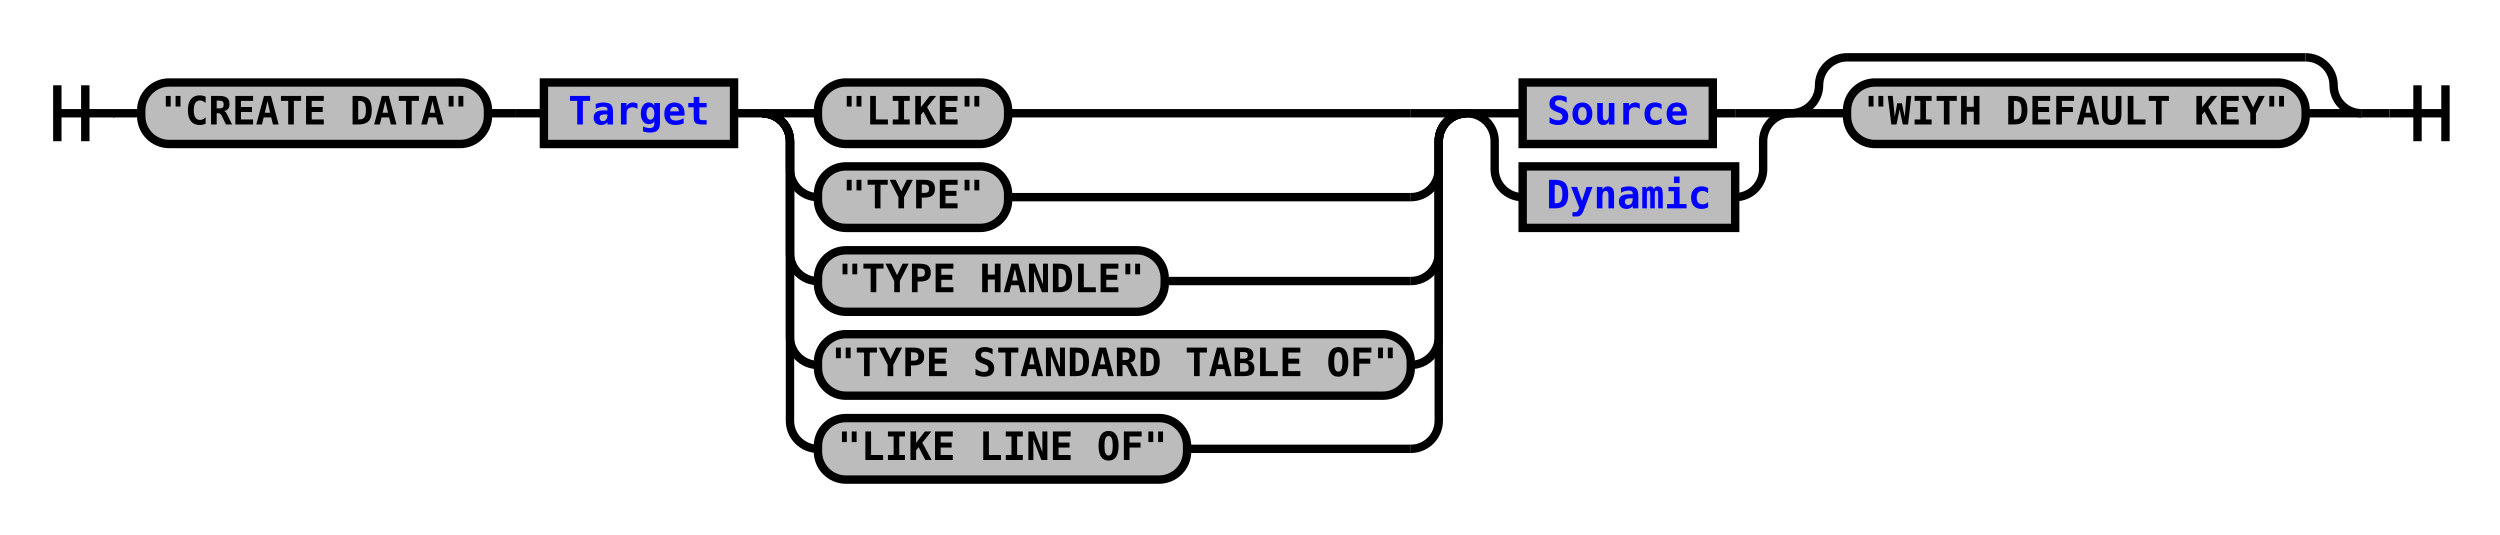
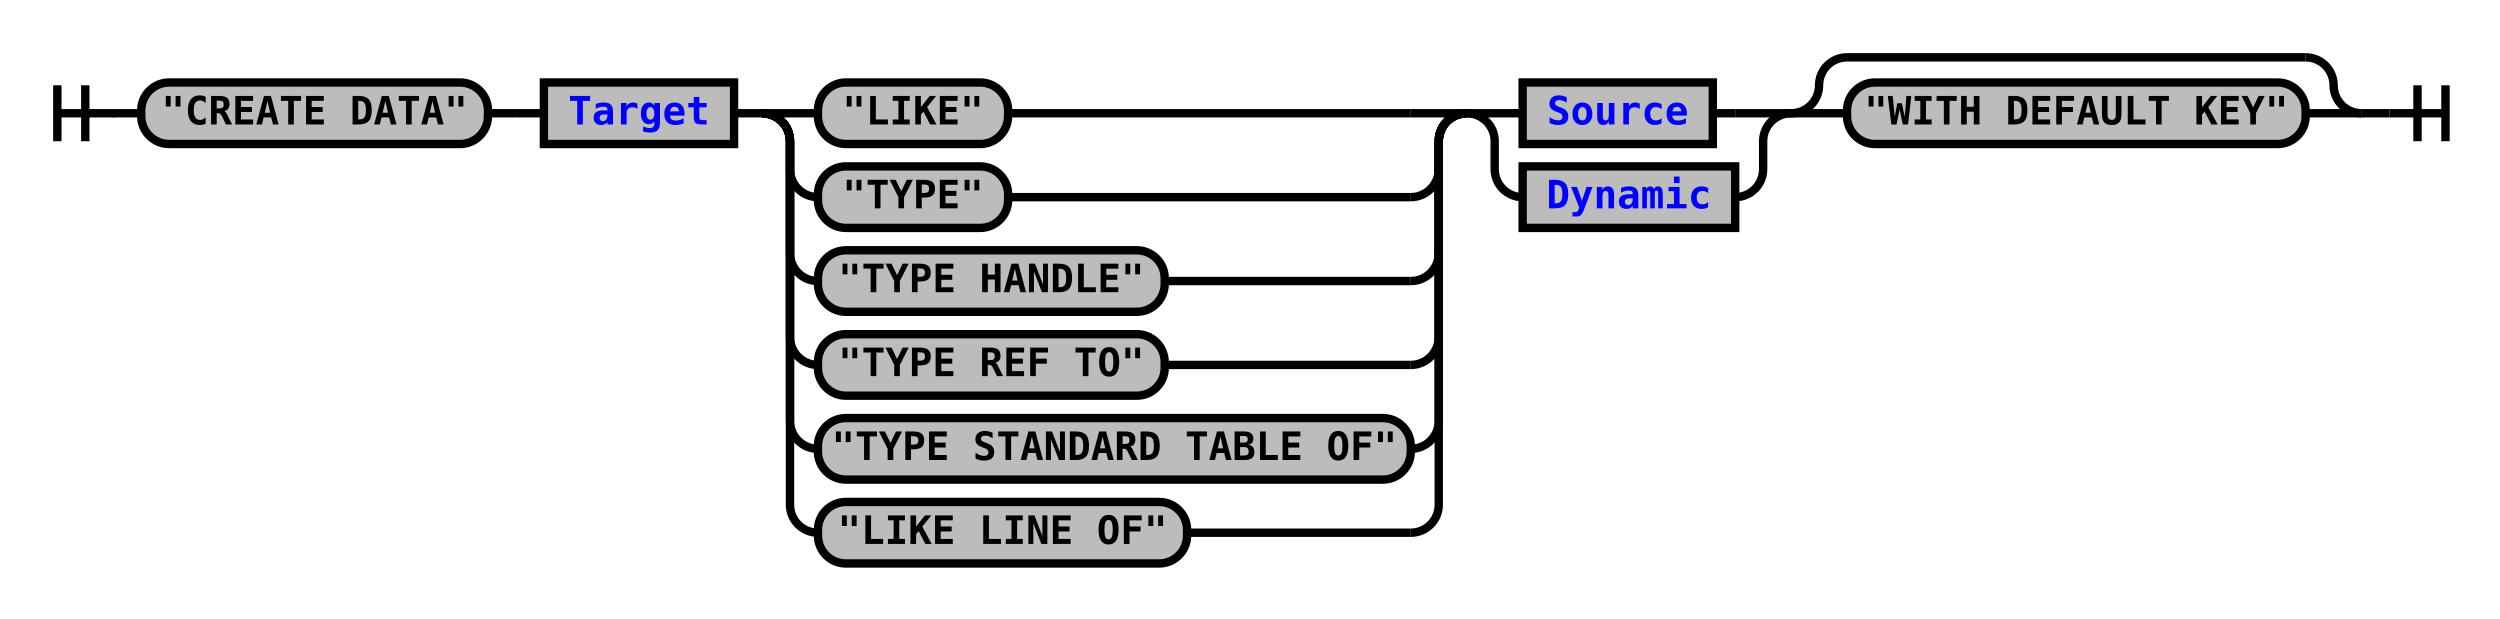
- <svg xmlns="http://www.w3.org/2000/svg" xmlns:xlink="http://www.w3.org/1999/xlink" class="railroad-diagram" width="894" height="191" viewBox="0 0 894 191">
+ <svg xmlns="http://www.w3.org/2000/svg" xmlns:xlink="http://www.w3.org/1999/xlink" class="railroad-diagram" width="894" height="221" viewBox="0 0 894 221">
  <defs>
    <style type="text/css">
path {
stroke-width: 3;
stroke: black;
fill: rgba(0,0,0,0);
}
text {
font: bold 14px monospace;
text-anchor: middle;
}
text.diagram-text {
font-size: 12px;
}
a {
fill: blue;
}
text.diagram-arrow {
font-size: 16px;
}
text.label {
text-anchor: start;
}
text.comment {
font: italic 12px monospace;
}
rect {
stroke-width: 3;
stroke: black;
fill: #BCBCBC;
}
path.diagram-text {
stroke-width: 3;
stroke: black;
fill: #BCBCBC;
cursor: help;
}
</style>
  </defs>
  <g transform="translate(.5 .5)">
    <path d="M 20 30 v 20 m 10 -20 v 20 m -10 -10 h 20.5" />
    <path d="M40 40h10" />
    <g>
      <path d="M50 40h0" />
      <path d="M844 40h0" />
      <g class="terminal">
        <path d="M50 40h0" />
        <path d="M174 40h0" />
        <rect x="50" y="29" width="124" height="22" rx="10" ry="10" />
        <text x="112" y="44">"CREATE DATA"</text>
      </g>
      <path d="M174 40h10" />
      <path d="M184 40h10" />
      <g class="non-terminal">
        <path d="M194 40h0" />
        <path d="M262 40h0" />
        <rect x="194" y="29" width="68" height="22" />
        <a xlink:href="reuse_target.svg">
          <text x="228" y="44">Target</text>
        </a>
      </g>
      <path d="M262 40h10" />
      <g>
        <path d="M272 40h0" />
        <path d="M524 40h0" />
        <path d="M272 40h20" />
        <g class="terminal">
          <path d="M292 40h0" />
          <path d="M360 40h144" />
          <rect x="292" y="29" width="68" height="22" rx="10" ry="10" />
          <text x="326" y="44">"LIKE"</text>
        </g>
        <path d="M504 40h20" />
        <path d="M272 40a10 10 0 0 1 10 10v10a10 10 0 0 0 10 10" />
        <g class="terminal">
          <path d="M292 70h0" />
          <path d="M360 70h144" />
          <rect x="292" y="59" width="68" height="22" rx="10" ry="10" />
          <text x="326" y="74">"TYPE"</text>
        </g>
        <path d="M504 70a10 10 0 0 0 10 -10v-10a10 10 0 0 1 10 -10" />
        <path d="M272 40a10 10 0 0 1 10 10v40a10 10 0 0 0 10 10" />
        <g class="terminal">
          <path d="M292 100h0" />
          <path d="M416 100h88" />
          <rect x="292" y="89" width="124" height="22" rx="10" ry="10" />
          <text x="354" y="104">"TYPE HANDLE"</text>
        </g>
        <path d="M504 100a10 10 0 0 0 10 -10v-40a10 10 0 0 1 10 -10" />
        <path d="M272 40a10 10 0 0 1 10 10v70a10 10 0 0 0 10 10" />
        <g class="terminal">
          <path d="M292 130h0" />
-           <path d="M504 130h0" />
-           <rect x="292" y="119" width="212" height="22" rx="10" ry="10" />
-           <text x="398" y="134">"TYPE STANDARD TABLE OF"</text>
+           <path d="M416 130h88" />
+           <rect x="292" y="119" width="124" height="22" rx="10" ry="10" />
+           <text x="354" y="134">"TYPE REF TO"</text>
        </g>
        <path d="M504 130a10 10 0 0 0 10 -10v-70a10 10 0 0 1 10 -10" />
        <path d="M272 40a10 10 0 0 1 10 10v100a10 10 0 0 0 10 10" />
        <g class="terminal">
          <path d="M292 160h0" />
-           <path d="M424 160h80" />
-           <rect x="292" y="149" width="132" height="22" rx="10" ry="10" />
-           <text x="358" y="164">"LIKE LINE OF"</text>
+           <path d="M504 160h0" />
+           <rect x="292" y="149" width="212" height="22" rx="10" ry="10" />
+           <text x="398" y="164">"TYPE STANDARD TABLE OF"</text>
        </g>
        <path d="M504 160a10 10 0 0 0 10 -10v-100a10 10 0 0 1 10 -10" />
+         <path d="M272 40a10 10 0 0 1 10 10v130a10 10 0 0 0 10 10" />
+         <g class="terminal">
+           <path d="M292 190h0" />
+           <path d="M424 190h80" />
+           <rect x="292" y="179" width="132" height="22" rx="10" ry="10" />
+           <text x="358" y="194">"LIKE LINE OF"</text>
+         </g>
+         <path d="M504 190a10 10 0 0 0 10 -10v-130a10 10 0 0 1 10 -10" />
      </g>
      <g>
        <path d="M524 40h0" />
        <path d="M640 40h0" />
        <path d="M524 40h20" />
        <g class="non-terminal">
          <path d="M544 40h0" />
          <path d="M612 40h8" />
          <rect x="544" y="29" width="68" height="22" />
          <a xlink:href="reuse_source.svg">
            <text x="578" y="44">Source</text>
          </a>
        </g>
        <path d="M620 40h20" />
        <path d="M524 40a10 10 0 0 1 10 10v10a10 10 0 0 0 10 10" />
        <g class="non-terminal">
          <path d="M544 70h0" />
          <path d="M620 70h0" />
          <rect x="544" y="59" width="76" height="22" />
          <a xlink:href="reuse_dynamic.svg">
            <text x="582" y="74">Dynamic</text>
          </a>
        </g>
        <path d="M620 70a10 10 0 0 0 10 -10v-10a10 10 0 0 1 10 -10" />
      </g>
      <g>
        <path d="M640 40h0" />
        <path d="M844 40h0" />
        <path d="M640 40a10 10 0 0 0 10 -10v0a10 10 0 0 1 10 -10" />
        <g>
          <path d="M660 20h164" />
        </g>
        <path d="M824 20a10 10 0 0 1 10 10v0a10 10 0 0 0 10 10" />
        <path d="M640 40h20" />
        <g class="terminal">
          <path d="M660 40h0" />
          <path d="M824 40h0" />
          <rect x="660" y="29" width="164" height="22" rx="10" ry="10" />
          <text x="742" y="44">"WITH DEFAULT KEY"</text>
        </g>
        <path d="M824 40h20" />
      </g>
    </g>
    <path d="M844 40h10" />
    <path d="M 854 40 h 20 m -10 -10 v 20 m 10 -20 v 20" />
  </g>
</svg>
